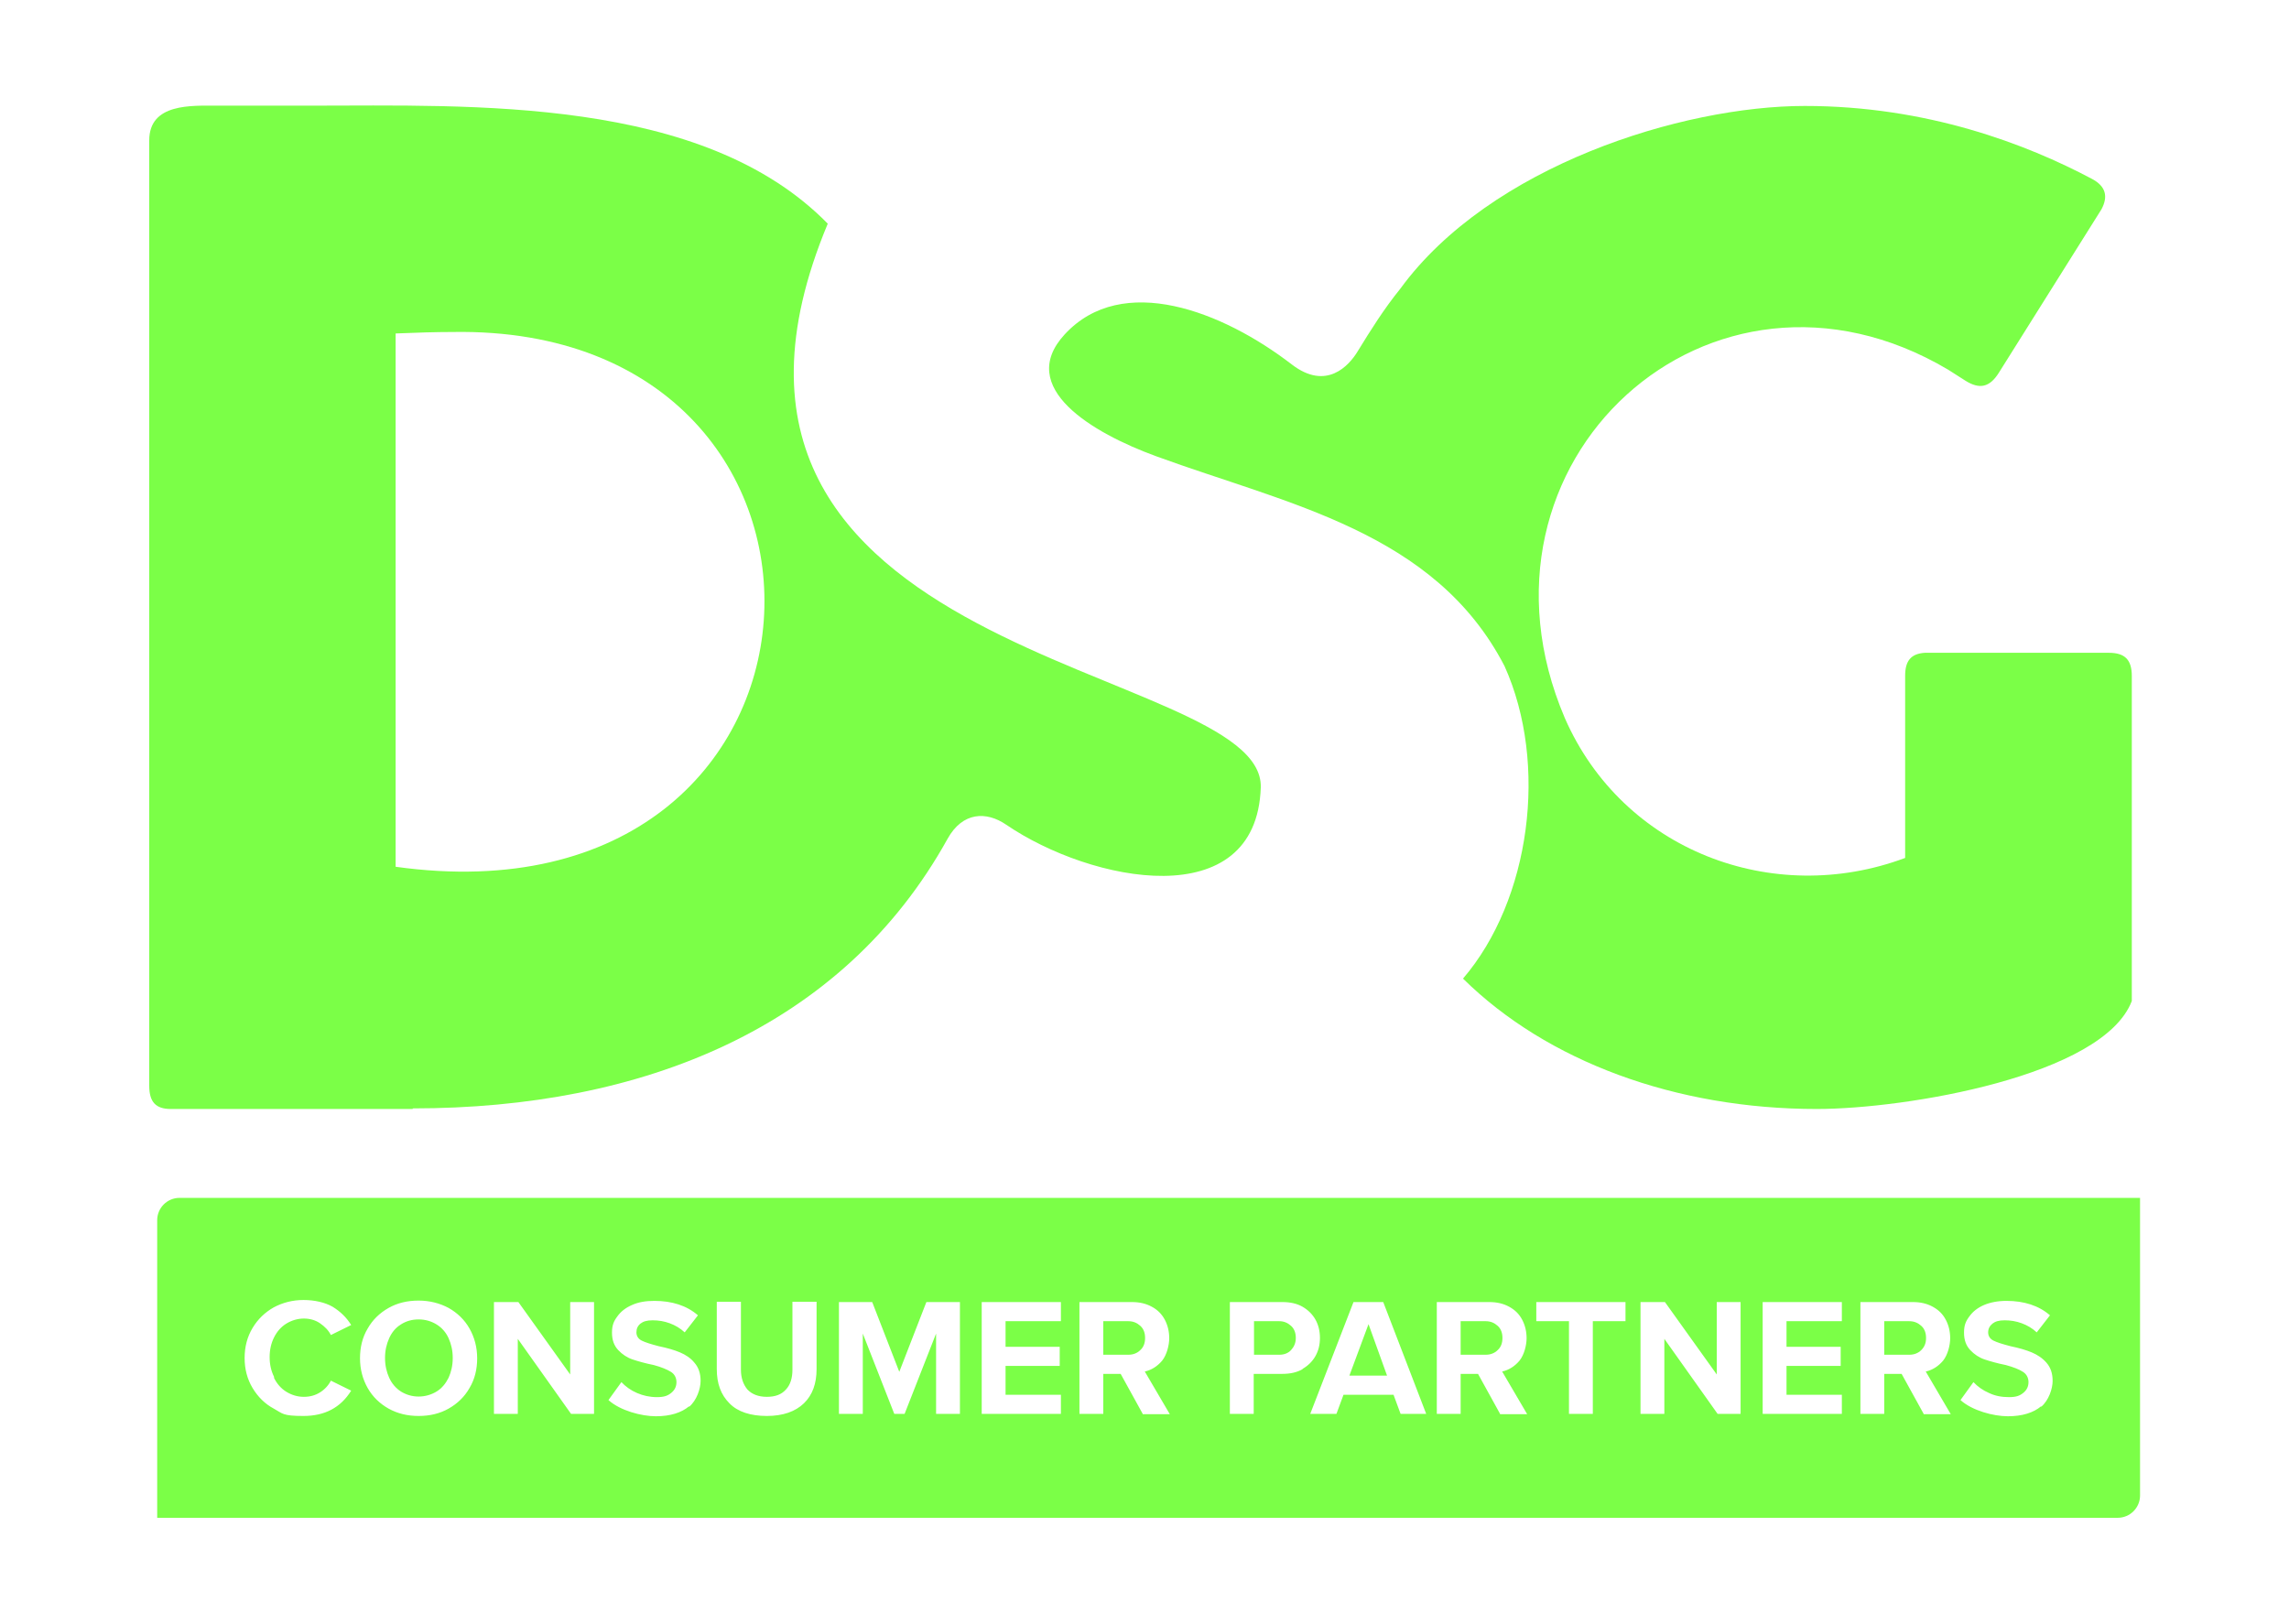
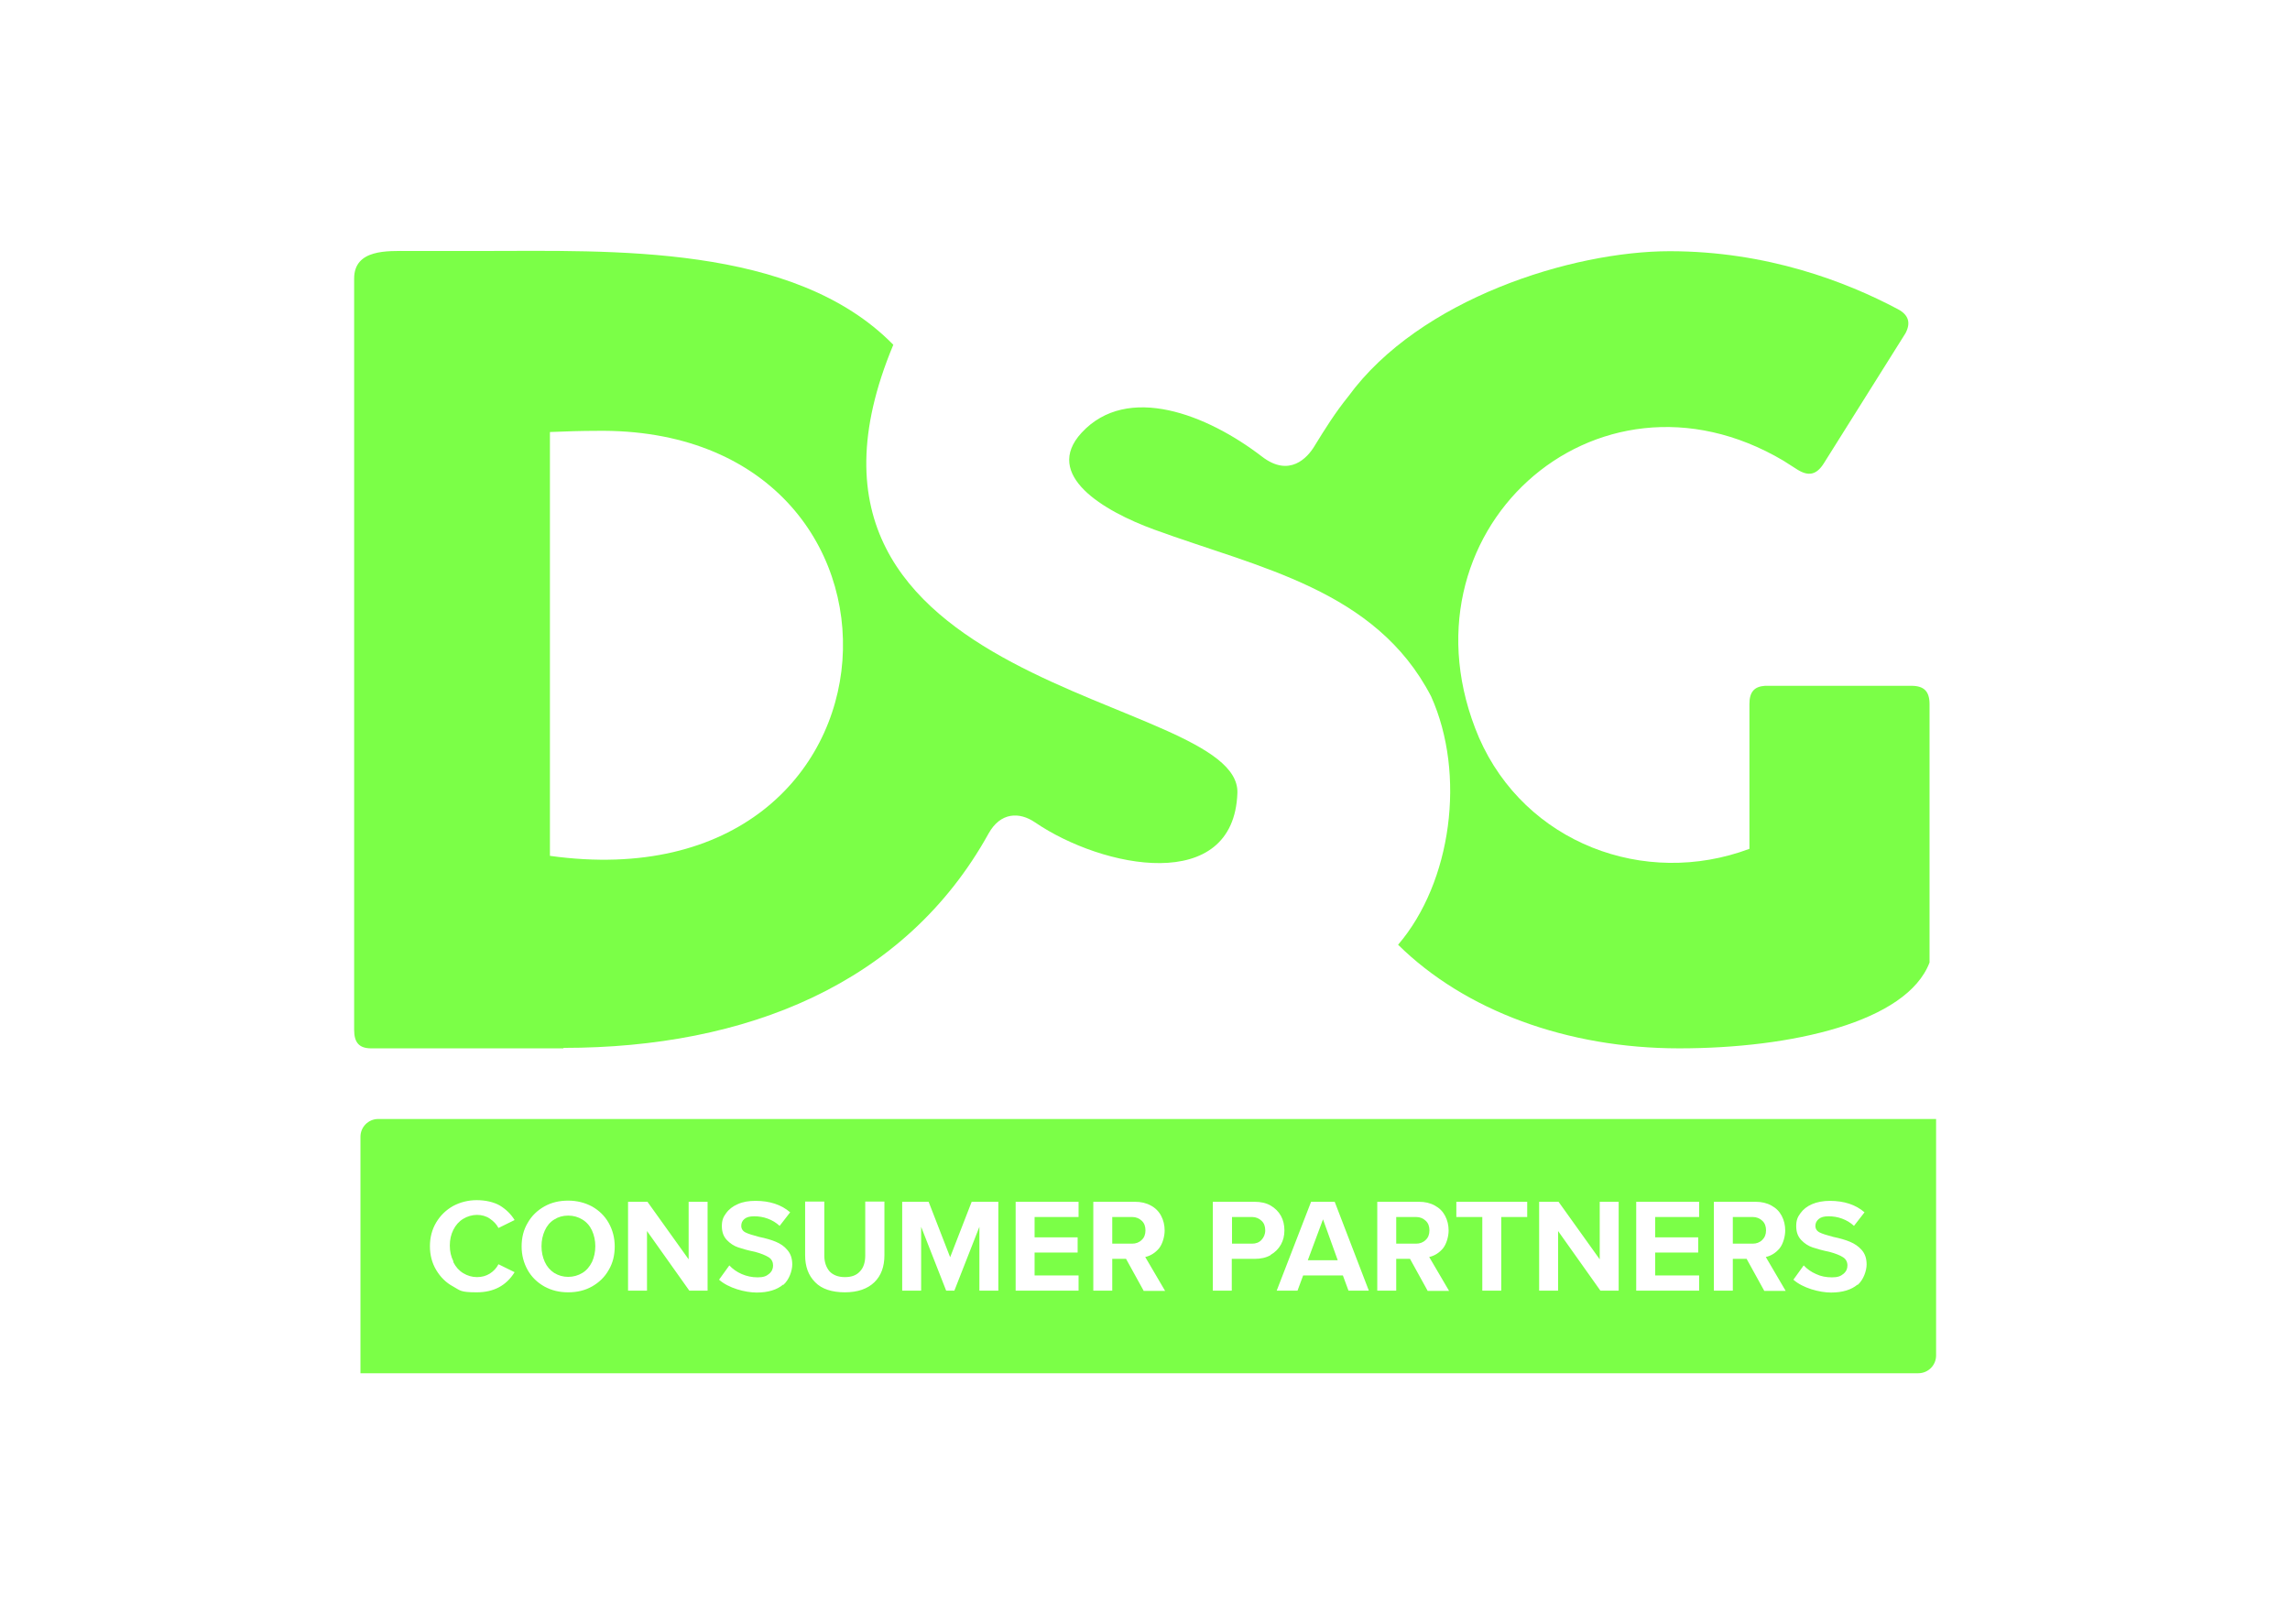
- <svg xmlns="http://www.w3.org/2000/svg" version="1.1" viewBox="0 0 777.6 551.5">
+ <svg xmlns="http://www.w3.org/2000/svg" version="1.1" viewBox="0 0 979 694.3">
  <defs>
    <style>
      .cls-1 {
        fill: #7bff47;
      }
    </style>
  </defs>
  <g>
-     <g id="Layer_2">
-       <g id="Layer_1-2">
-         <path class="cls-1" d="M140.2,376.8H58c-5.1,0-7.3-2.4-7.3-7.9V47.7c0-12.7,14.4-11.8,23.2-11.8h31.2c55.3,0,133.6-3.3,176.1,40.1-62.4,149.4,148.5,148.7,147.1,191.6-1.5,43.5-57.6,32.3-86.5,12.6-6.7-4.6-14.8-4.4-19.9,4.8-35.7,64.4-103.8,91.6-181.7,91.6h0ZM153.8,112.8c-5.4,0-12.4.2-19.4.5v181.2c159,22.1,168-184.2,19.4-181.7Z" />
-         <path class="cls-1" d="M716.3,221.8h-62.4c-4.7.3-6.7,2.7-6.7,7.8v61.9c-44.9,16.8-95.9-2.5-115.6-47.5-37.2-87.2,49.6-166.2,130.2-118.4l5.8,3.7c4.9,3.1,8.3,2.3,11.4-2.6l34.9-55.6c2.3-4.3,1.5-7.8-3.2-10.3-22.2-11.8-56-24.8-97.6-24.8s-106.9,20.3-137.4,62.1h0c-5.5,6.8-9.9,13.8-14.5,21.3-2.9,4.8-10.6,13.5-22.4,4.4-23.4-18-57.5-31.4-77.1-10.2-16.7,18.1,9.4,33.5,31,41.4,44.8,16.4,94.7,25.6,118.4,71.3,15,33.3,8.8,79.5-14.1,106.2,28.6,28.2,72.3,44.3,120.2,44.3,30.1,0,97.3-11.2,107-36.7v-110.4c0-5.5-2.3-7.9-7.8-7.9h0Z" />
-         <path class="cls-1" d="M508.8,450.5c-1.1-1-2.4-1.6-4.1-1.6h-8.5v11.4h8.5c1.6,0,3-.5,4.1-1.6,1.1-1,1.6-2.4,1.6-4.1s-.5-3.1-1.6-4.1h0Z" />
-         <path class="cls-1" d="M434.6,448.9h-8.6v11.4h8.6c1.6,0,3-.5,4-1.6s1.6-2.4,1.6-4.1-.5-3.1-1.6-4.1-2.4-1.6-4-1.6h0Z" />
-         <path class="cls-1" d="M387.4,450.5c-1.1-1-2.4-1.6-4.1-1.6h-8.5v11.4h8.5c1.6,0,3-.5,4.1-1.6,1.1-1,1.6-2.4,1.6-4.1s-.5-3.1-1.6-4.1h0Z" />
-         <path class="cls-1" d="M652.7,450.5c-1.1-1-2.4-1.6-4.1-1.6h-8.5v11.4h8.5c1.6,0,3-.5,4.1-1.6s1.6-2.4,1.6-4.1-.5-3.1-1.6-4.1h0Z" />
-         <path class="cls-1" d="M148.3,450c-1.8-1.1-3.8-1.7-6.1-1.7s-4.3.6-6,1.7c-1.8,1.1-3.1,2.7-4,4.7-.9,2-1.4,4.2-1.4,6.7s.5,4.7,1.4,6.7c.9,2,2.3,3.6,4,4.7,1.8,1.1,3.8,1.7,6,1.7s4.3-.6,6.1-1.7,3.1-2.7,4.1-4.7c.9-2,1.4-4.2,1.4-6.7s-.5-4.7-1.4-6.7c-.9-2-2.3-3.6-4.1-4.7Z" />
-         <path class="cls-1" d="M61,407c-4.2,0-7.6,3.4-7.6,7.6v101.1h666c4.2,0,7.6-3.4,7.6-7.6v-101.1H61ZM93.1,468.2c1,2,2.4,3.6,4.2,4.7s3.8,1.7,5.9,1.7,3.9-.5,5.5-1.5,2.9-2.4,3.7-4l6.9,3.4c-3.6,5.8-9,8.6-16.2,8.6s-7-.8-10.1-2.5c-3-1.6-5.4-4-7.2-7s-2.7-6.4-2.7-10.2.9-7.2,2.7-10.2c1.8-3,4.2-5.3,7.2-7,3-1.6,6.4-2.5,10.1-2.5s7.3.8,9.9,2.3c2.6,1.6,4.7,3.6,6.3,6.2l-6.9,3.4c-.8-1.6-2.1-2.9-3.7-4s-3.5-1.6-5.5-1.6-4.1.6-5.9,1.7c-1.8,1.1-3.2,2.7-4.2,4.7-1,2-1.5,4.2-1.5,6.7s.5,4.7,1.5,6.7h0ZM159.5,471.6c-1.7,3-4.1,5.3-7.1,7s-6.4,2.5-10.2,2.5-7.1-.8-10.2-2.5c-3-1.7-5.4-4-7.1-7s-2.6-6.4-2.6-10.1.8-7.1,2.6-10.1c1.7-3,4.1-5.3,7.1-7s6.4-2.5,10.2-2.5,7.2.9,10.2,2.5c3,1.7,5.4,4,7.1,7s2.6,6.4,2.6,10.1-.8,7.1-2.6,10.1ZM201.8,480.4h-7.8l-18.1-25.5v25.5h-8.1v-38h8.3l17.6,24.6v-24.6h8.1v38ZM234.1,477.8c-2.6,2.2-6.4,3.4-11.3,3.4s-12.1-1.9-16.1-5.5l4.4-6.1c1.4,1.5,3.2,2.8,5.3,3.7s4.3,1.4,6.8,1.4,3.7-.5,4.9-1.5c1.2-1,1.7-2.2,1.7-3.6s-.6-2.7-1.9-3.5-3.2-1.6-5.8-2.3c-3-.6-5.4-1.3-7.2-1.9s-3.5-1.7-4.9-3.2-2.1-3.4-2.1-5.9.6-3.9,1.8-5.5c1.2-1.7,2.9-3,5-3.9,2.2-1,4.7-1.4,7.6-1.4,6,0,11,1.6,14.8,4.9l-4.5,5.8c-1.5-1.4-3.2-2.4-5.1-3.1-1.9-.7-3.8-1-5.8-1s-3.2.4-4.1,1.1c-1,.8-1.4,1.8-1.4,3s.6,2.2,1.8,2.8c1.2.6,3.1,1.2,5.8,1.9,2.9.6,5.3,1.3,7.2,2.1s3.6,1.9,4.9,3.5c1.4,1.6,2.1,3.6,2.1,6.2s-1.3,6.6-3.9,8.8h0ZM277.4,465.2c0,4.9-1.4,8.8-4.3,11.6s-7.1,4.3-12.6,4.3-9.9-1.4-12.7-4.3c-2.9-2.9-4.3-6.7-4.3-11.6v-22.9h8.2v23.1c0,2.8.8,5,2.2,6.7,1.5,1.6,3.7,2.5,6.6,2.5s5-.8,6.5-2.5c1.5-1.6,2.2-3.9,2.2-6.7v-23.1h8.2v22.8h0ZM326.1,480.4h-8.1v-27.3l-10.7,27.3h-3.5l-10.7-27.3v27.3h-8.1v-38h11.3l9.2,23.7,9.2-23.7h11.4v38h0ZM360.4,448.9h-18.8v8.7h18.4v6.5h-18.4v9.8h18.8v6.5h-26.9v-38h26.9v6.5h0ZM388.2,480.4l-7.5-13.6h-5.9v13.6h-8.1v-38h17.8c2.6,0,4.8.5,6.8,1.6,1.9,1,3.4,2.5,4.4,4.4,1,1.9,1.5,4,1.5,6.3s-.8,5.6-2.4,7.6c-1.6,1.9-3.6,3.2-5.9,3.7l8.5,14.5h-9.3ZM442.5,465.2c-1.9,1.1-4.2,1.6-6.9,1.6h-9.7v13.6h-8.1v-38h17.8c2.7,0,5,.5,6.9,1.6s3.4,2.6,4.4,4.4c1,1.8,1.5,3.9,1.5,6.2s-.5,4.3-1.5,6.1-2.5,3.3-4.4,4.4h0ZM475.8,480.4l-2.4-6.5h-17l-2.4,6.5h-8.9l14.7-38h10.1l14.6,38h-8.8ZM509.6,480.4l-7.5-13.6h-5.9v13.6h-8.1v-38h17.8c2.6,0,4.8.5,6.8,1.6s3.4,2.5,4.4,4.4c1,1.9,1.5,4,1.5,6.3s-.8,5.6-2.4,7.6c-1.6,1.9-3.6,3.2-5.9,3.7l8.5,14.5h-9.3ZM552.1,448.9h-11v31.5h-8.1v-31.5h-11.1v-6.5h30.3v6.5h0ZM591.3,480.4h-7.8l-18.1-25.5v25.5h-8.1v-38h8.3l17.6,24.6v-24.6h8.1v38h0ZM625.7,448.9h-18.8v8.7h18.4v6.5h-18.4v9.8h18.8v6.5h-26.9v-38h26.9v6.5h0ZM653.5,480.4l-7.5-13.6h-5.9v13.6h-8.1v-38h17.8c2.6,0,4.8.5,6.8,1.6s3.4,2.5,4.4,4.4c1,1.9,1.5,4,1.5,6.3s-.8,5.6-2.4,7.6c-1.6,1.9-3.6,3.2-5.9,3.7l8.5,14.5h-9.3,0ZM693.4,477.8c-2.6,2.2-6.4,3.4-11.3,3.4s-12.1-1.9-16.1-5.5l4.4-6.1c1.4,1.5,3.2,2.8,5.3,3.7,2.1,1,4.3,1.4,6.8,1.4s3.7-.5,4.9-1.5,1.7-2.2,1.7-3.6-.6-2.7-1.9-3.5c-1.2-.8-3.2-1.6-5.8-2.3-3-.6-5.4-1.3-7.2-1.9s-3.5-1.7-4.9-3.2-2.1-3.4-2.1-5.9.6-3.9,1.8-5.5c1.2-1.7,2.9-3,5-3.9s4.7-1.4,7.6-1.4c6,0,11,1.6,14.8,4.9l-4.5,5.8c-1.5-1.4-3.2-2.4-5.1-3.1-1.9-.7-3.8-1-5.8-1s-3.2.4-4.1,1.1c-1,.8-1.5,1.8-1.5,3s.6,2.2,1.8,2.8,3.1,1.2,5.8,1.9c2.9.6,5.3,1.3,7.2,2.1s3.6,1.9,5,3.5c1.4,1.6,2.1,3.6,2.1,6.2s-1.3,6.6-3.9,8.8h0Z" />
-         <polygon class="cls-1" points="458.4 467.4 471.2 467.4 464.9 449.9 458.4 467.4" />
+     <g id="Layer_1">
+       <g id="Layer_1-2" data-name="Layer_1">
+         <g id="Layer_2">
+           <g id="Layer_1-2">
+             <path class="cls-1" d="M240.9,448.2h-82.2c-5.1,0-7.3-2.4-7.3-7.9V119.1c0-12.7,14.4-11.8,23.2-11.8h31.2c55.3,0,133.6-3.3,176.1,40.1-62.4,149.4,148.5,148.7,147.1,191.6-1.5,43.5-57.6,32.3-86.5,12.6-6.7-4.6-14.8-4.4-19.9,4.8-35.7,64.4-103.8,91.6-181.7,91.6h0v.2h0ZM254.5,184.2c-5.4,0-12.4.2-19.4.5v181.2c159,22.1,168-184.2,19.4-181.7Z" />
+             <path class="cls-1" d="M817,293.2h-62.4c-4.7.3-6.7,2.7-6.7,7.8v61.9c-44.9,16.8-95.9-2.5-115.6-47.5-37.2-87.2,49.6-166.2,130.2-118.4l5.8,3.7c4.9,3.1,8.3,2.3,11.4-2.6l34.9-55.6c2.3-4.3,1.5-7.8-3.2-10.3-22.2-11.8-56-24.8-97.6-24.8s-106.9,20.3-137.4,62.1h0c-5.5,6.8-9.9,13.8-14.5,21.3-2.9,4.8-10.6,13.5-22.4,4.4-23.4-18-57.5-31.4-77.1-10.2-16.7,18.1,9.4,33.5,31,41.4,44.8,16.4,94.7,25.6,118.4,71.3,15,33.3,8.8,79.5-14.1,106.2,28.6,28.2,72.3,44.3,120.2,44.3s97.3-11.2,107-36.7v-110.4c0-5.5-2.3-7.9-7.8-7.9h-.1Z" />
+             <path class="cls-1" d="M609.5,521.9c-1.1-1-2.4-1.6-4.1-1.6h-8.5v11.4h8.5c1.6,0,3-.5,4.1-1.6,1.1-1,1.6-2.4,1.6-4.1s-.5-3.1-1.6-4.1h0Z" />
+             <path class="cls-1" d="M535.3,520.3h-8.6v11.4h8.6c1.6,0,3-.5,4-1.6s1.6-2.4,1.6-4.1-.5-3.1-1.6-4.1-2.4-1.6-4-1.6h0Z" />
+             <path class="cls-1" d="M488.1,521.9c-1.1-1-2.4-1.6-4.1-1.6h-8.5v11.4h8.5c1.6,0,3-.5,4.1-1.6,1.1-1,1.6-2.4,1.6-4.1s-.5-3.1-1.6-4.1h0Z" />
+             <path class="cls-1" d="M753.4,521.9c-1.1-1-2.4-1.6-4.1-1.6h-8.5v11.4h8.5c1.6,0,3-.5,4.1-1.6s1.6-2.4,1.6-4.1-.5-3.1-1.6-4.1h0Z" />
+             <path class="cls-1" d="M249,521.4c-1.8-1.1-3.8-1.7-6.1-1.7s-4.3.6-6,1.7c-1.8,1.1-3.1,2.7-4,4.7s-1.4,4.2-1.4,6.7.5,4.7,1.4,6.7,2.3,3.6,4,4.7c1.8,1.1,3.8,1.7,6,1.7s4.3-.6,6.1-1.7,3.1-2.7,4.1-4.7c.9-2,1.4-4.2,1.4-6.7s-.5-4.7-1.4-6.7-2.3-3.6-4.1-4.7Z" />
+             <path class="cls-1" d="M161.7,478.4c-4.2,0-7.6,3.4-7.6,7.6v101.1h666c4.2,0,7.6-3.4,7.6-7.6v-101.1H161.7ZM193.8,539.6c1,2,2.4,3.6,4.2,4.7,1.8,1.1,3.8,1.7,5.9,1.7s3.9-.5,5.5-1.5,2.9-2.4,3.7-4l6.9,3.4c-3.6,5.8-9,8.6-16.2,8.6s-7-.8-10.1-2.5c-3-1.6-5.4-4-7.2-7s-2.7-6.4-2.7-10.2.9-7.2,2.7-10.2,4.2-5.3,7.2-7c3-1.6,6.4-2.5,10.1-2.5s7.3.8,9.9,2.3c2.6,1.6,4.7,3.6,6.3,6.2l-6.9,3.4c-.8-1.6-2.1-2.9-3.7-4s-3.5-1.6-5.5-1.6-4.1.6-5.9,1.7-3.2,2.7-4.2,4.7-1.5,4.2-1.5,6.7.5,4.7,1.5,6.7h0v.4h0ZM260.2,543c-1.7,3-4.1,5.3-7.1,7s-6.4,2.5-10.2,2.5-7.1-.8-10.2-2.5c-3-1.7-5.4-4-7.1-7s-2.6-6.4-2.6-10.1.8-7.1,2.6-10.1c1.7-3,4.1-5.3,7.1-7s6.4-2.5,10.2-2.5,7.2.9,10.2,2.5c3,1.7,5.4,4,7.1,7s2.6,6.4,2.6,10.1-.8,7.1-2.6,10.1h0ZM302.5,551.8h-7.8l-18.1-25.5v25.5h-8.1v-38h8.3l17.6,24.6v-24.6h8.1v38ZM334.8,549.2c-2.6,2.2-6.4,3.4-11.3,3.4s-12.1-1.9-16.1-5.5l4.4-6.1c1.4,1.5,3.2,2.8,5.3,3.7,2.1.9,4.3,1.4,6.8,1.4s3.7-.5,4.9-1.5,1.7-2.2,1.7-3.6-.6-2.7-1.9-3.5-3.2-1.6-5.8-2.3c-3-.6-5.4-1.3-7.2-1.9s-3.5-1.7-4.9-3.2-2.1-3.4-2.1-5.9.6-3.9,1.8-5.5c1.2-1.7,2.9-3,5-3.9,2.2-1,4.7-1.4,7.6-1.4,6,0,11,1.6,14.8,4.9l-4.5,5.8c-1.5-1.4-3.2-2.4-5.1-3.1s-3.8-1-5.8-1-3.2.4-4.1,1.1c-1,.8-1.4,1.8-1.4,3s.6,2.2,1.8,2.8c1.2.6,3.1,1.2,5.8,1.9,2.9.6,5.3,1.3,7.2,2.1s3.6,1.9,4.9,3.5c1.4,1.6,2.1,3.6,2.1,6.2s-1.3,6.6-3.9,8.8h0v-.2h0ZM378.1,536.6c0,4.9-1.4,8.8-4.3,11.6s-7.1,4.3-12.6,4.3-9.9-1.4-12.7-4.3c-2.9-2.9-4.3-6.7-4.3-11.6v-22.9h8.2v23.1c0,2.8.8,5,2.2,6.7,1.5,1.6,3.7,2.5,6.6,2.5s5-.8,6.5-2.5c1.5-1.6,2.2-3.9,2.2-6.7v-23.1h8.2v22.8h0ZM426.8,551.8h-8.1v-27.3l-10.7,27.3h-3.5l-10.7-27.3v27.3h-8.1v-38h11.3l9.2,23.7,9.2-23.7h11.4v38h0ZM461.1,520.3h-18.8v8.7h18.4v6.5h-18.4v9.8h18.8v6.5h-26.9v-38h26.9v6.5h0ZM488.9,551.8l-7.5-13.6h-5.9v13.6h-8.1v-38h17.8c2.6,0,4.8.5,6.8,1.6,1.9,1,3.4,2.5,4.4,4.4s1.5,4,1.5,6.3-.8,5.6-2.4,7.6c-1.6,1.9-3.6,3.2-5.9,3.7l8.5,14.5h-9.3.1ZM543.2,536.6c-1.9,1.1-4.2,1.6-6.9,1.6h-9.7v13.6h-8.1v-38h17.8c2.7,0,5,.5,6.9,1.6s3.4,2.6,4.4,4.4,1.5,3.9,1.5,6.2-.5,4.3-1.5,6.1-2.5,3.3-4.4,4.4h0ZM576.5,551.8l-2.4-6.5h-17l-2.4,6.5h-8.9l14.7-38h10.1l14.6,38h-8.8.1ZM610.3,551.8l-7.5-13.6h-5.9v13.6h-8.1v-38h17.8c2.6,0,4.8.5,6.8,1.6s3.4,2.5,4.4,4.4,1.5,4,1.5,6.3-.8,5.6-2.4,7.6c-1.6,1.9-3.6,3.2-5.9,3.7l8.5,14.5h-9.3.1ZM652.8,520.3h-11v31.5h-8.1v-31.5h-11.1v-6.5h30.3v6.5h-.1ZM692,551.8h-7.8l-18.1-25.5v25.5h-8.1v-38h8.3l17.6,24.6v-24.6h8.1v38h0ZM726.4,520.3h-18.8v8.7h18.4v6.5h-18.4v9.8h18.8v6.5h-26.9v-38h26.9v6.5h0ZM754.2,551.8l-7.5-13.6h-5.9v13.6h-8.1v-38h17.8c2.6,0,4.8.5,6.8,1.6s3.4,2.5,4.4,4.4,1.5,4,1.5,6.3-.8,5.6-2.4,7.6c-1.6,1.9-3.6,3.2-5.9,3.7l8.5,14.5h-9.3.1ZM794.1,549.2c-2.6,2.2-6.4,3.4-11.3,3.4s-12.1-1.9-16.1-5.5l4.4-6.1c1.4,1.5,3.2,2.8,5.3,3.7,2.1,1,4.3,1.4,6.8,1.4s3.7-.5,4.9-1.5,1.7-2.2,1.7-3.6-.6-2.7-1.9-3.5c-1.2-.8-3.2-1.6-5.8-2.3-3-.6-5.4-1.3-7.2-1.9s-3.5-1.7-4.9-3.2-2.1-3.4-2.1-5.9.6-3.9,1.8-5.5c1.2-1.7,2.9-3,5-3.9s4.7-1.4,7.6-1.4c6,0,11,1.6,14.8,4.9l-4.5,5.8c-1.5-1.4-3.2-2.4-5.1-3.1-1.9-.7-3.8-1-5.8-1s-3.2.4-4.1,1.1c-1,.8-1.5,1.8-1.5,3s.6,2.2,1.8,2.8,3.1,1.2,5.8,1.9c2.9.6,5.3,1.3,7.2,2.1s3.6,1.9,5,3.5,2.1,3.6,2.1,6.2-1.3,6.6-3.9,8.8h0v-.2Z" />
+             <polygon class="cls-1" points="559.1 538.8 571.9 538.8 565.6 521.3 559.1 538.8" />
+           </g>
+         </g>
      </g>
    </g>
  </g>
</svg>
